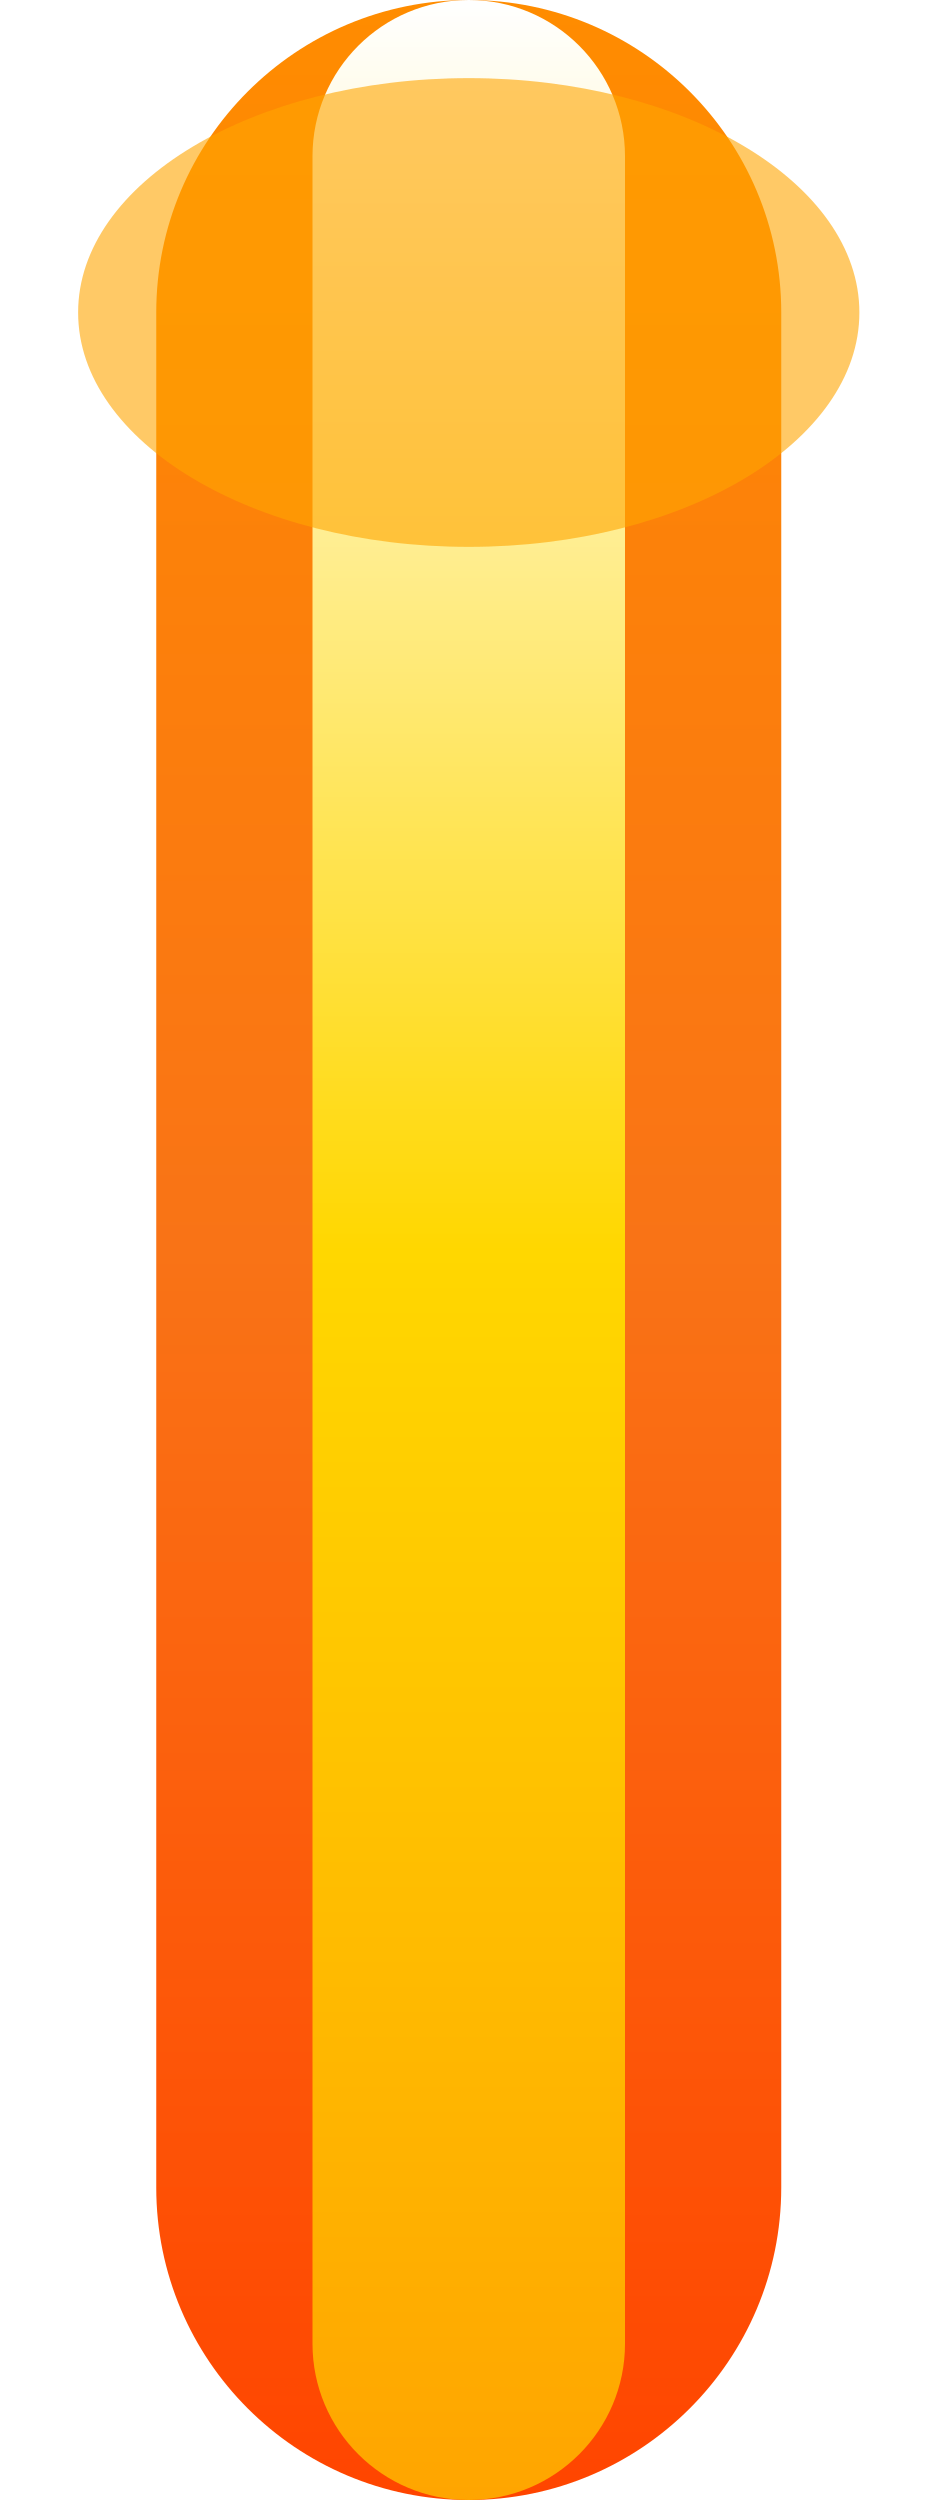
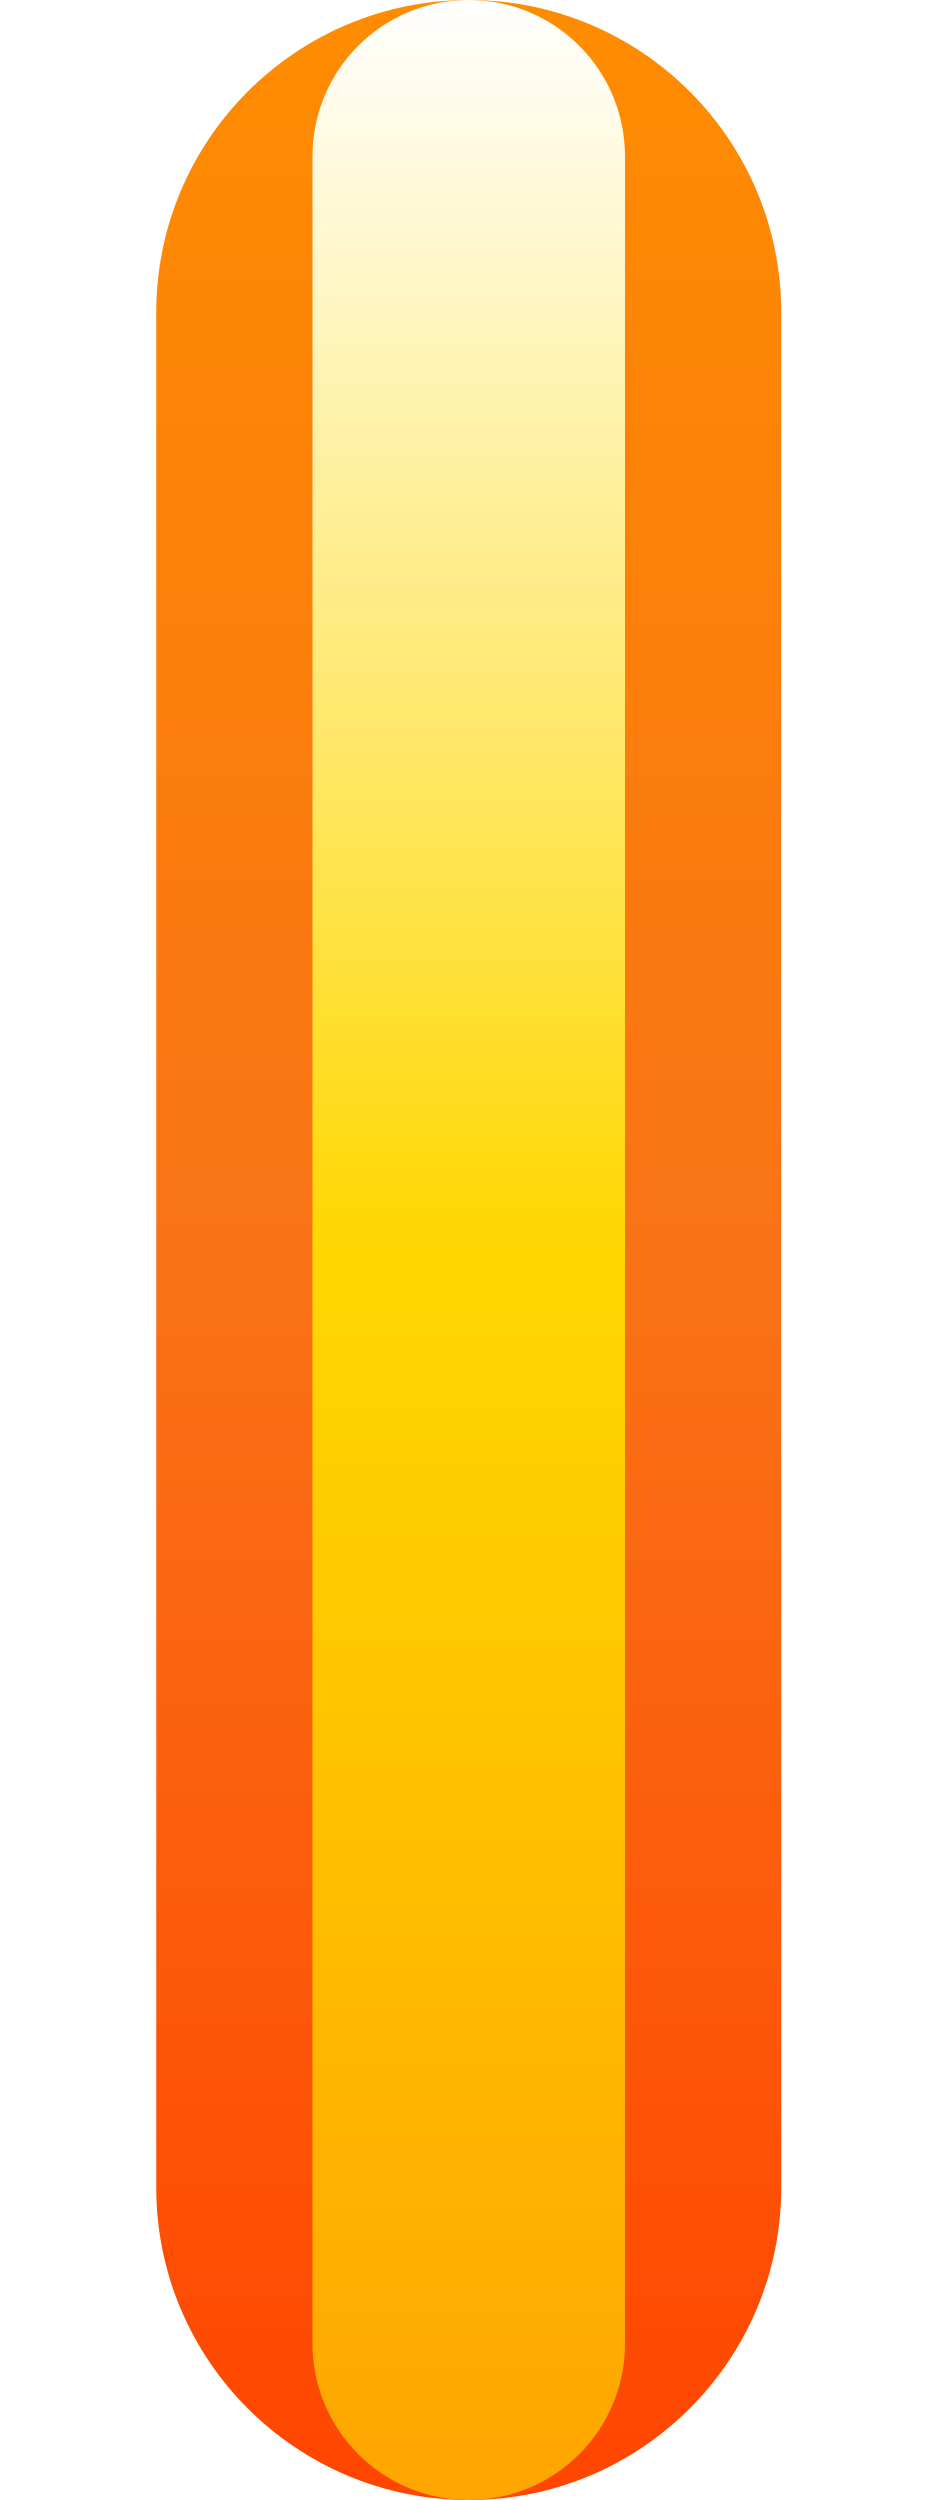
<svg xmlns="http://www.w3.org/2000/svg" width="12" height="32" viewBox="0 0 12 32" fill="none">
  <rect x="2" y="0" width="8" height="32" fill="url(#beamGrad)" rx="4" />
  <rect x="4" y="0" width="4" height="32" fill="url(#coreGrad)" rx="2" />
-   <ellipse cx="6" cy="4" rx="5" ry="3" fill="#FFA500" opacity="0.6" />
  <defs>
    <linearGradient id="beamGrad" x1="6" y1="0" x2="6" y2="32" gradientUnits="userSpaceOnUse">
      <stop stop-color="#FF8C00" />
      <stop offset="0.5" stop-color="#F97316" />
      <stop offset="1" stop-color="#FF4500" />
    </linearGradient>
    <linearGradient id="coreGrad" x1="6" y1="0" x2="6" y2="32" gradientUnits="userSpaceOnUse">
      <stop stop-color="#FFFFFF" />
      <stop offset="0.5" stop-color="#FFD700" />
      <stop offset="1" stop-color="#FFA500" />
    </linearGradient>
  </defs>
</svg>
